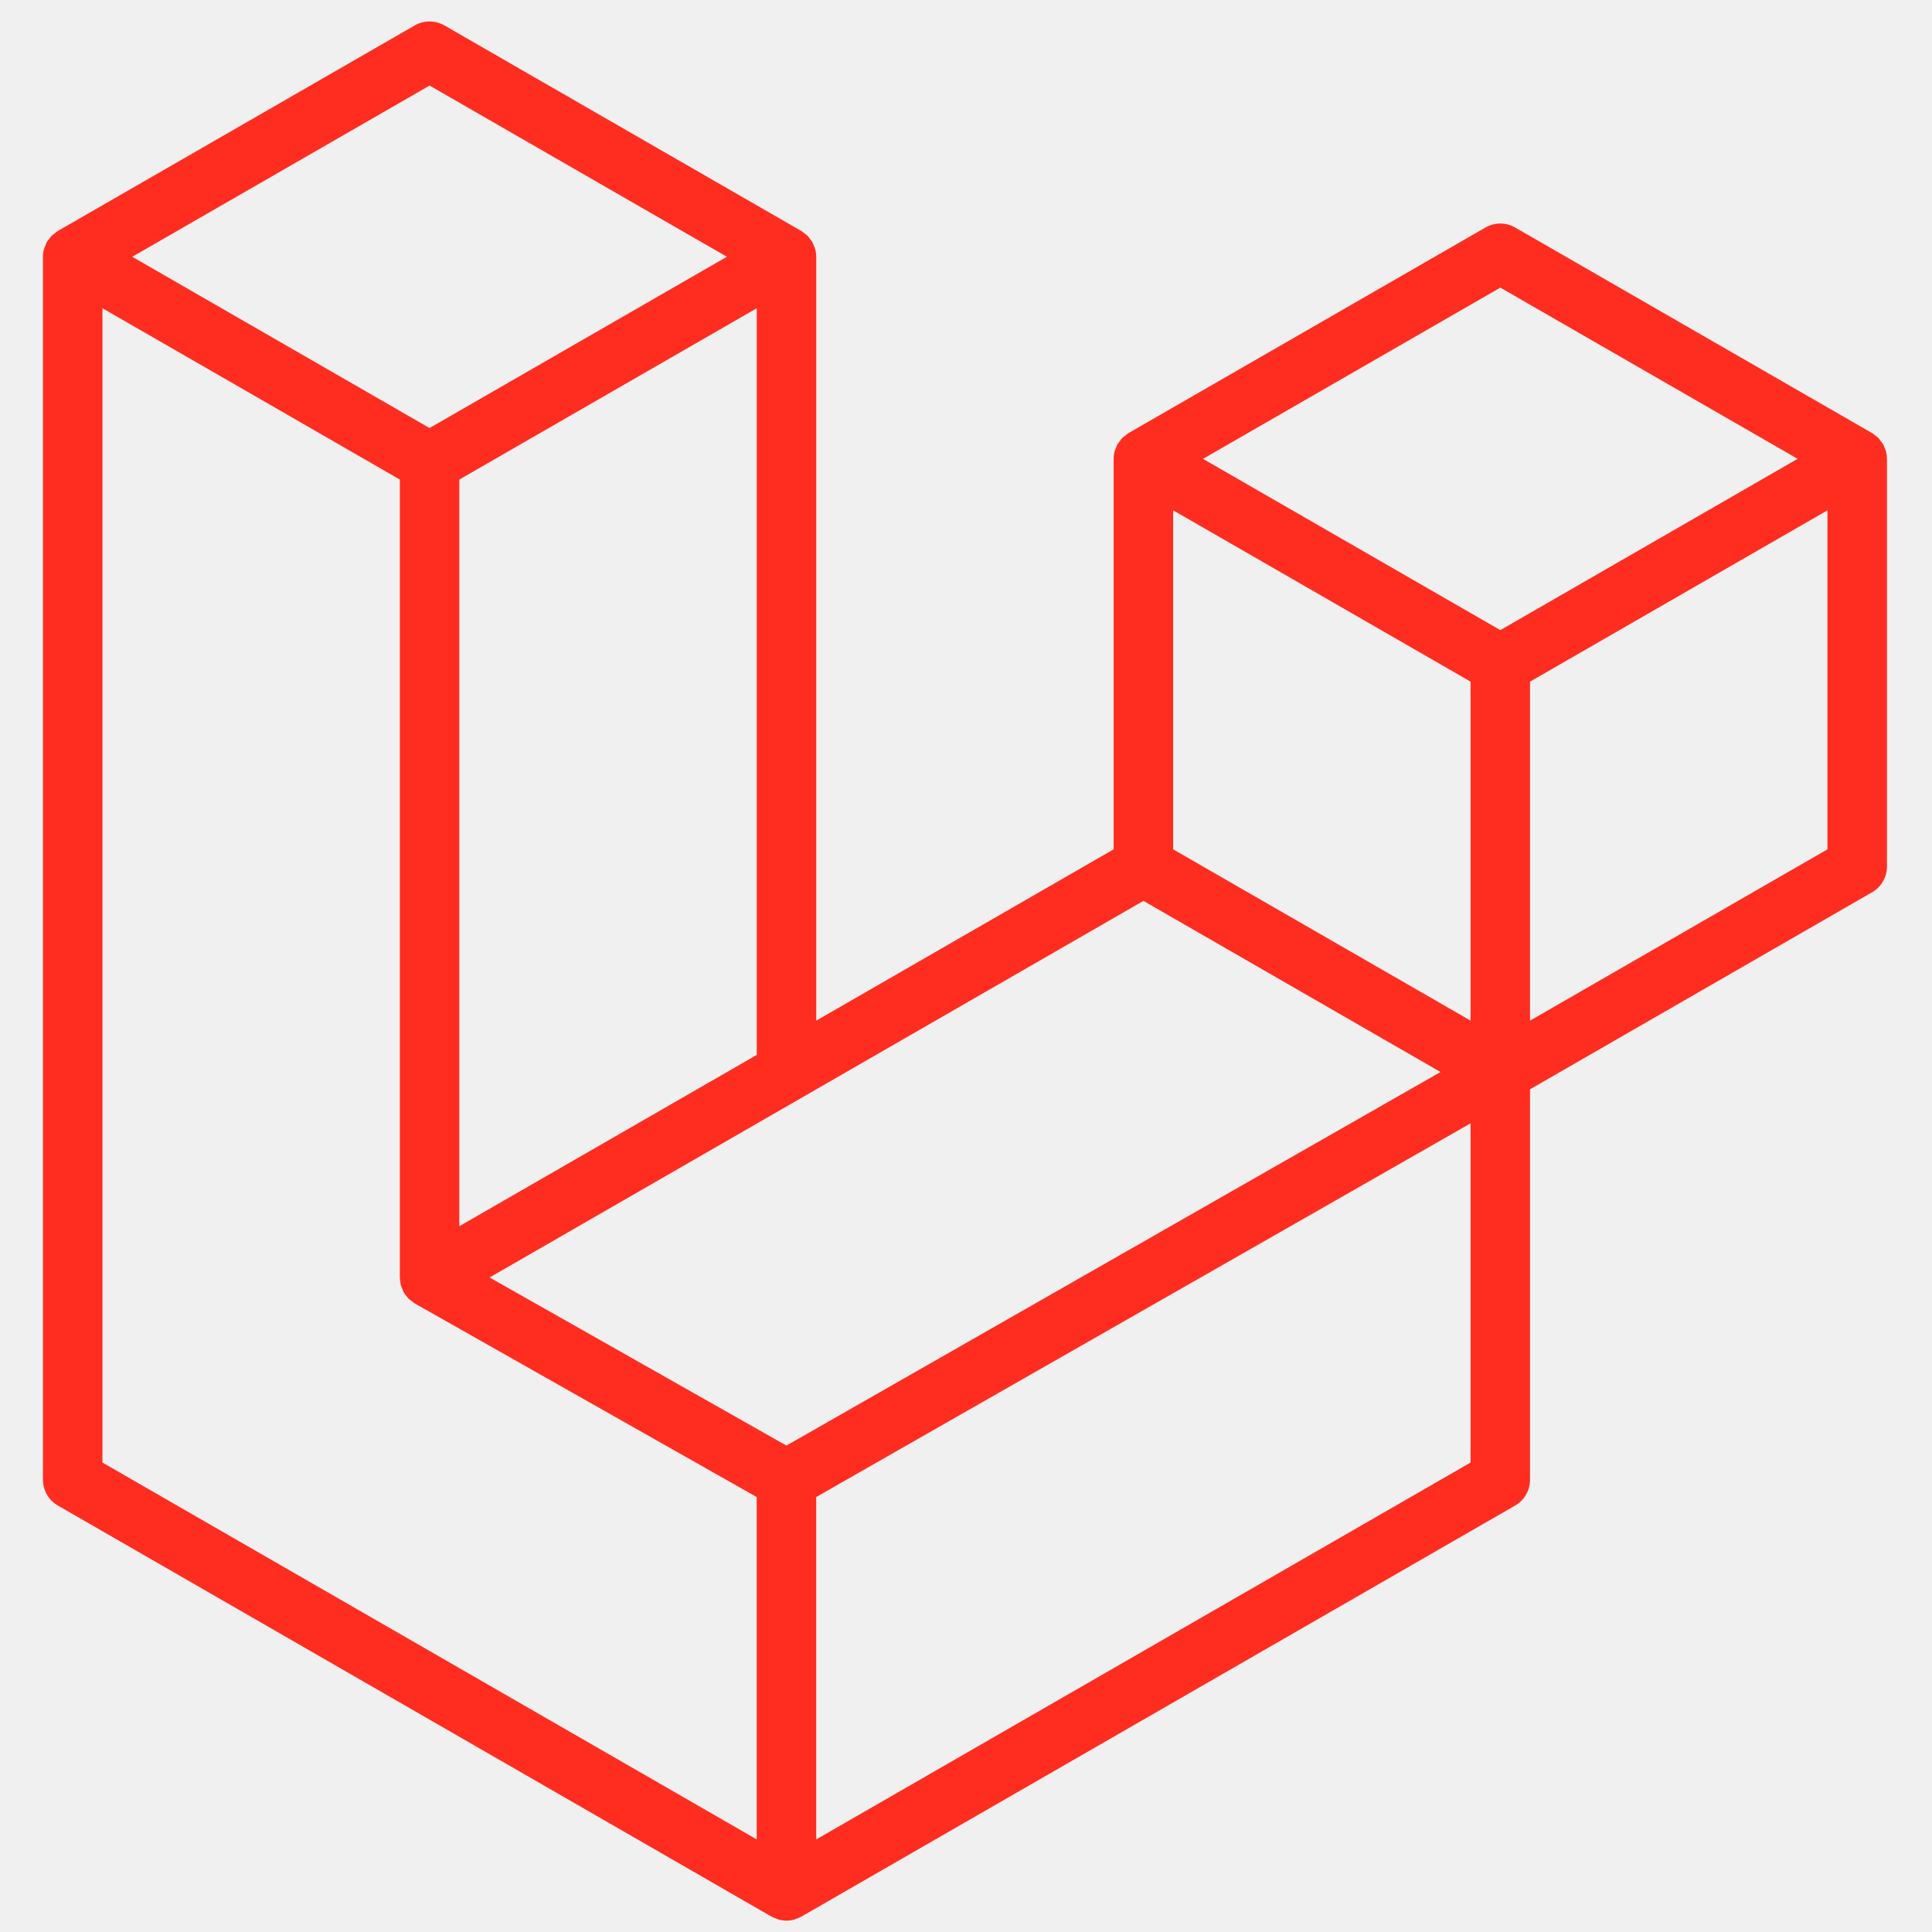
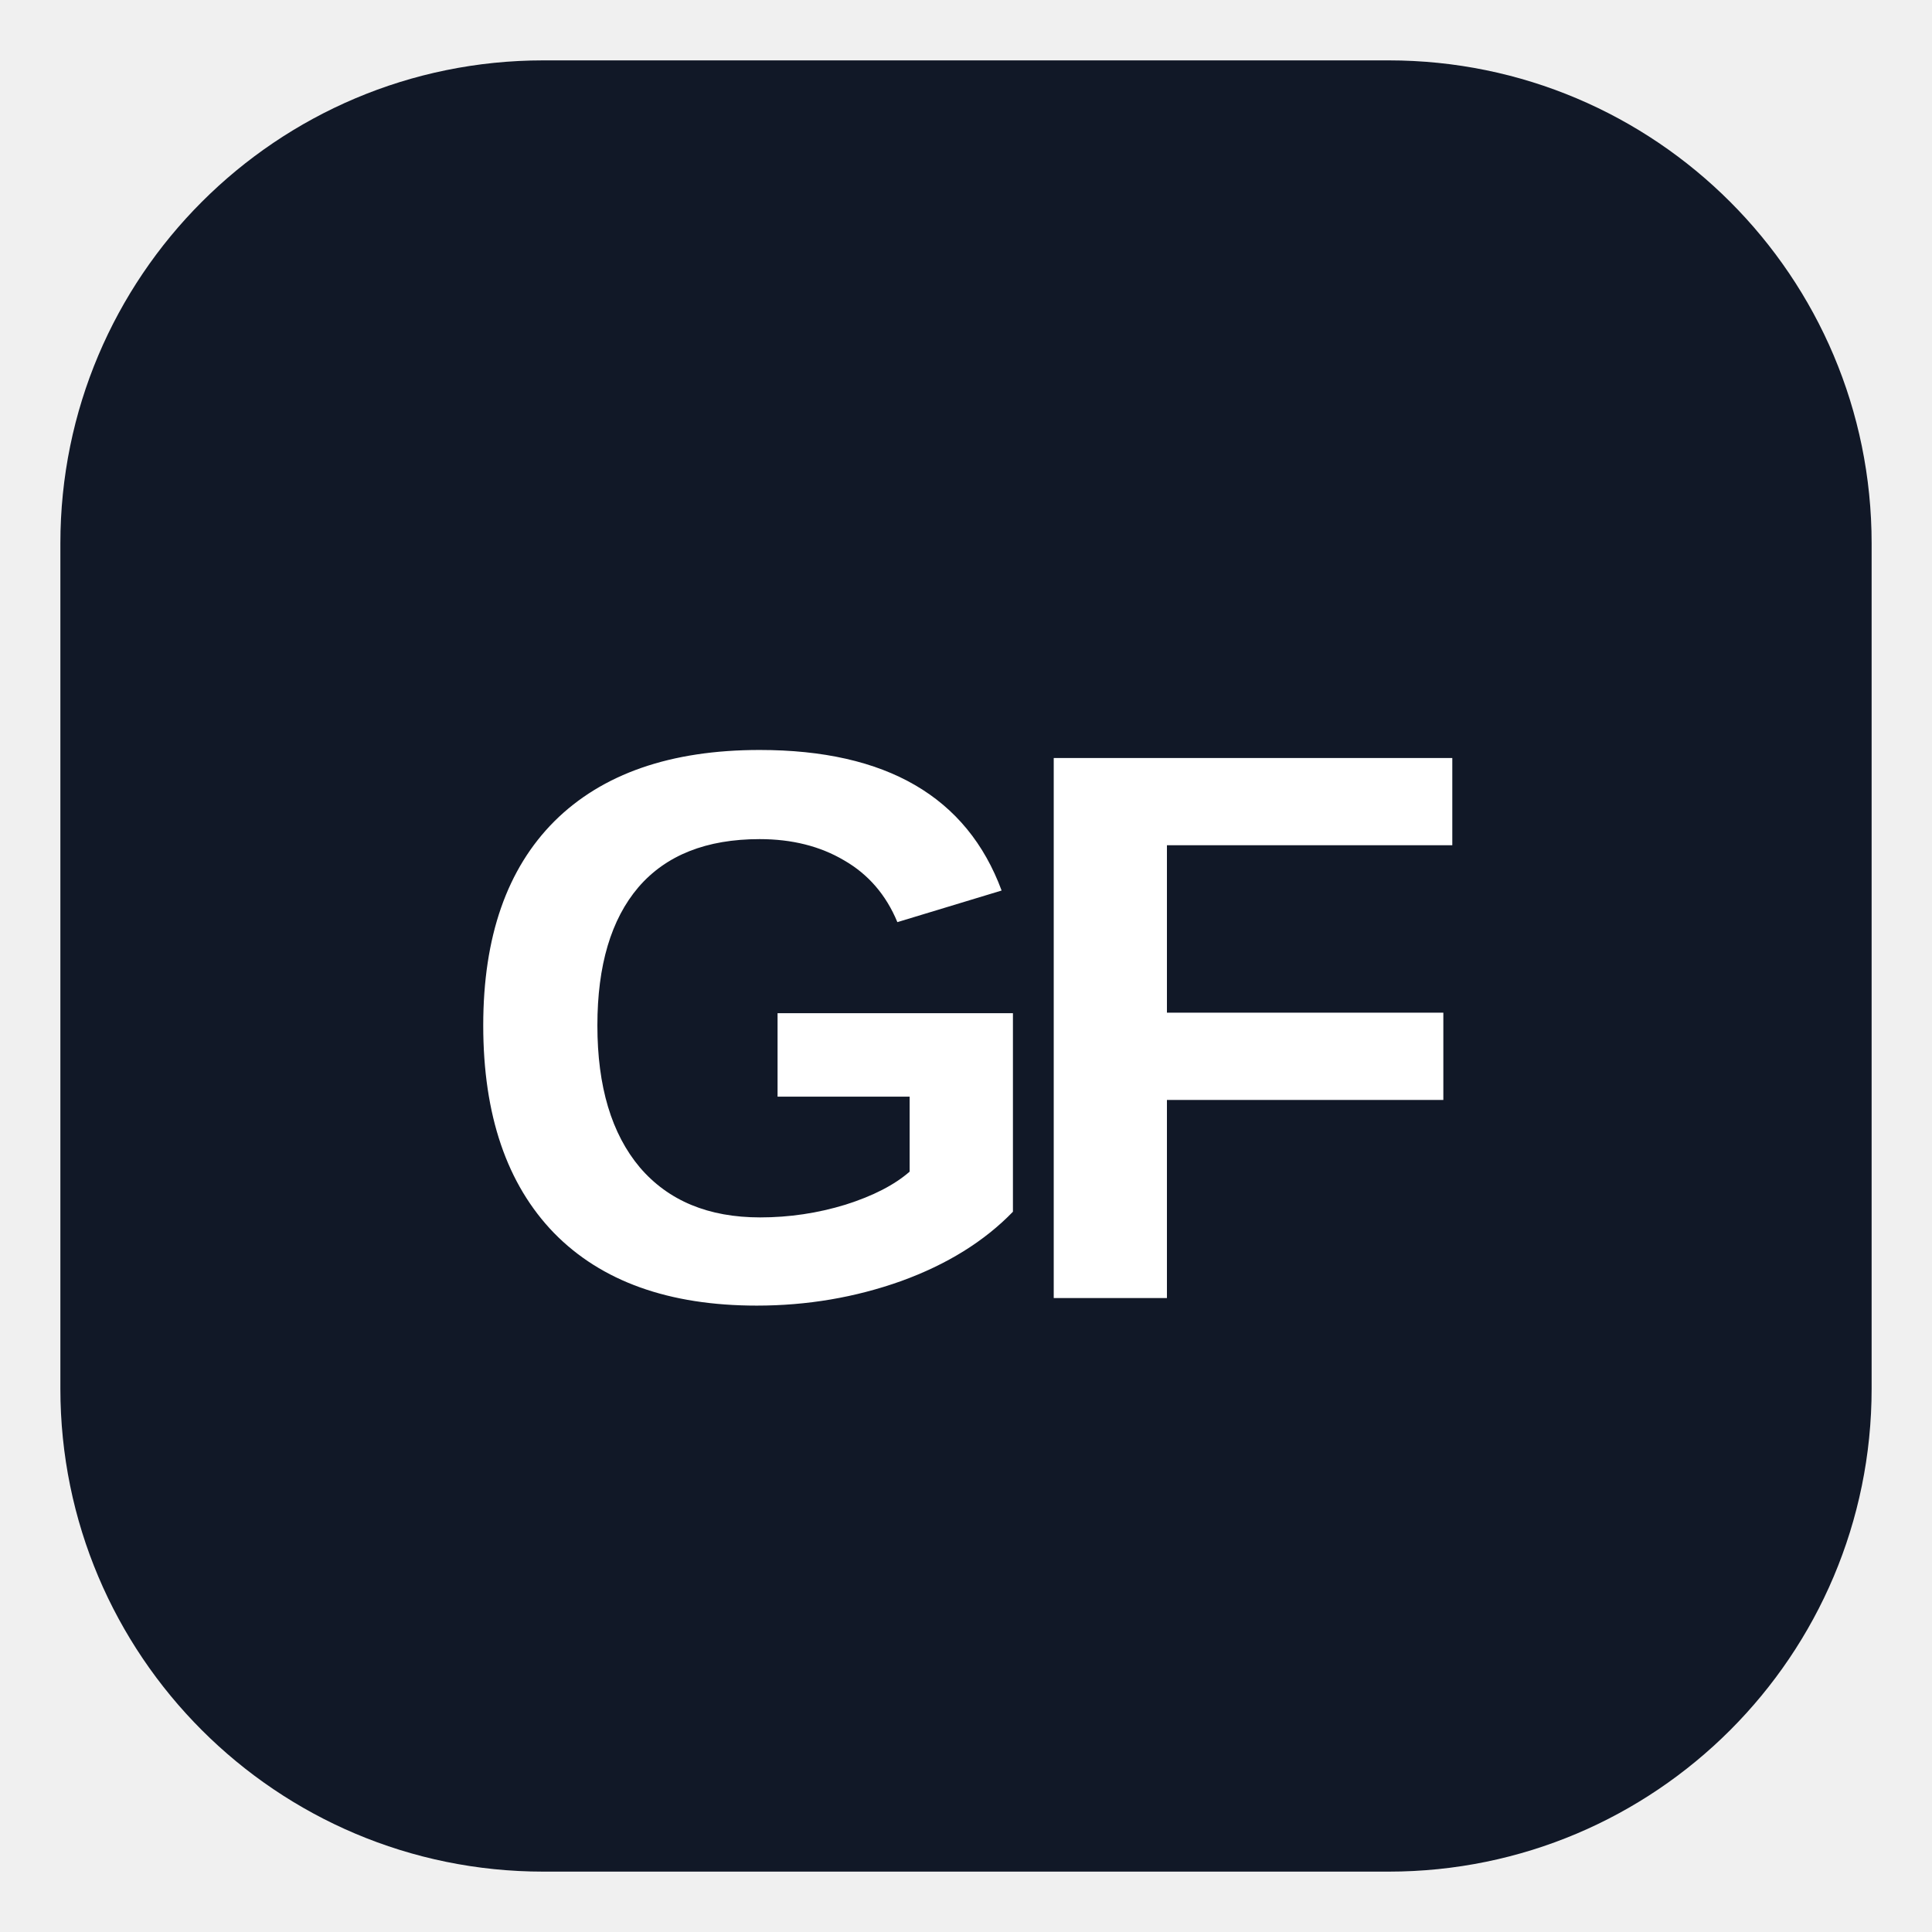
- <svg xmlns="http://www.w3.org/2000/svg" width="166" height="166" viewBox="0 0 166 166" fill="none">
-   <path fill-rule="evenodd" clip-rule="evenodd" d="M162.041 38.759C162.099 38.977 162.129 39.201 162.13 39.426V74.452C162.13 74.902 162.011 75.344 161.786 75.733C161.561 76.122 161.237 76.444 160.847 76.668L131.462 93.594V127.141C131.462 128.054 130.977 128.897 130.186 129.357L68.847 164.683C68.707 164.763 68.554 164.814 68.401 164.868C68.343 164.887 68.289 164.922 68.228 164.938C67.8 165.051 67.349 165.051 66.92 164.938C66.85 164.919 66.786 164.881 66.719 164.855C66.579 164.804 66.432 164.76 66.298 164.683L4.972 129.357C4.583 129.133 4.259 128.81 4.034 128.421C3.808 128.032 3.69 127.591 3.689 127.141L3.689 22.063C3.689 21.834 3.721 21.61 3.779 21.393C3.798 21.32 3.843 21.253 3.868 21.179C3.916 21.045 3.961 20.908 4.031 20.783C4.079 20.7 4.149 20.633 4.206 20.557C4.28 20.454 4.347 20.349 4.433 20.26C4.506 20.186 4.602 20.132 4.685 20.068C4.778 19.992 4.861 19.909 4.966 19.848L35.633 2.185C36.022 1.961 36.462 1.844 36.91 1.844C37.358 1.844 37.798 1.961 38.186 2.185L68.851 19.848H68.857C68.959 19.912 69.045 19.992 69.138 20.065C69.221 20.129 69.313 20.186 69.387 20.257C69.476 20.349 69.54 20.454 69.616 20.557C69.671 20.633 69.744 20.7 69.789 20.783C69.862 20.911 69.904 21.045 69.955 21.179C69.98 21.253 70.025 21.32 70.044 21.396C70.103 21.614 70.133 21.838 70.133 22.063V87.694L95.686 72.974V39.423C95.686 39.2 95.718 38.973 95.775 38.759C95.798 38.683 95.839 38.615 95.865 38.542C95.916 38.408 95.96 38.271 96.031 38.146C96.079 38.063 96.149 37.996 96.203 37.92C96.279 37.818 96.343 37.712 96.433 37.623C96.506 37.549 96.599 37.495 96.681 37.431C96.777 37.355 96.86 37.272 96.962 37.211L127.633 19.548C128.021 19.324 128.461 19.206 128.91 19.206C129.358 19.206 129.798 19.324 130.186 19.548L160.85 37.211C160.959 37.275 161.042 37.355 161.137 37.428C161.217 37.492 161.31 37.549 161.383 37.62C161.473 37.712 161.536 37.818 161.613 37.92C161.67 37.996 161.741 38.063 161.785 38.146C161.859 38.271 161.9 38.408 161.951 38.542C161.98 38.615 162.021 38.683 162.041 38.759ZM157.018 72.974V43.848L146.287 50.028L131.462 58.568V87.694L157.021 72.974H157.018ZM126.354 125.663V96.518L111.771 104.85L70.13 128.626V158.046L126.354 125.663ZM8.801 26.485V125.663L65.018 158.043V128.629L35.649 112L35.64 111.994L35.627 111.988C35.528 111.93 35.445 111.847 35.353 111.777C35.273 111.713 35.18 111.662 35.11 111.592L35.104 111.582C35.021 111.502 34.963 111.403 34.893 111.314C34.829 111.228 34.753 111.154 34.702 111.065L34.699 111.055C34.641 110.96 34.606 110.845 34.565 110.736C34.523 110.64 34.469 110.551 34.443 110.449C34.411 110.328 34.405 110.197 34.392 110.072C34.379 109.976 34.354 109.881 34.354 109.785V109.778V41.205L19.532 32.662L8.801 26.485ZM36.913 7.35L11.364 22.063L36.907 36.777L62.453 22.06L36.907 7.35H36.913ZM50.2 99.174L65.022 90.637V26.485L54.291 32.665L39.466 41.205V105.357L50.2 99.174ZM128.91 24.713L103.363 39.426L128.91 54.14L154.453 39.423L128.91 24.713ZM126.354 58.568L111.529 50.028L100.798 43.848V72.974L115.619 81.511L126.354 87.694V58.568ZM67.571 124.205L105.042 102.803L123.772 92.109L98.245 77.405L68.854 94.334L42.066 109.762L67.571 124.205Z" fill="#FF2D20" />
+ <svg xmlns="http://www.w3.org/2000/svg" viewBox="0 0 64 64">
+   <rect x="2" y="2" width="60" height="60" rx="16" fill="#111827" />
+   <text x="32" y="43" fill="#fff" font-family="Arial, sans-serif" font-size="26" font-weight="700" letter-spacing="-2" text-anchor="middle">GF</text>
</svg>
